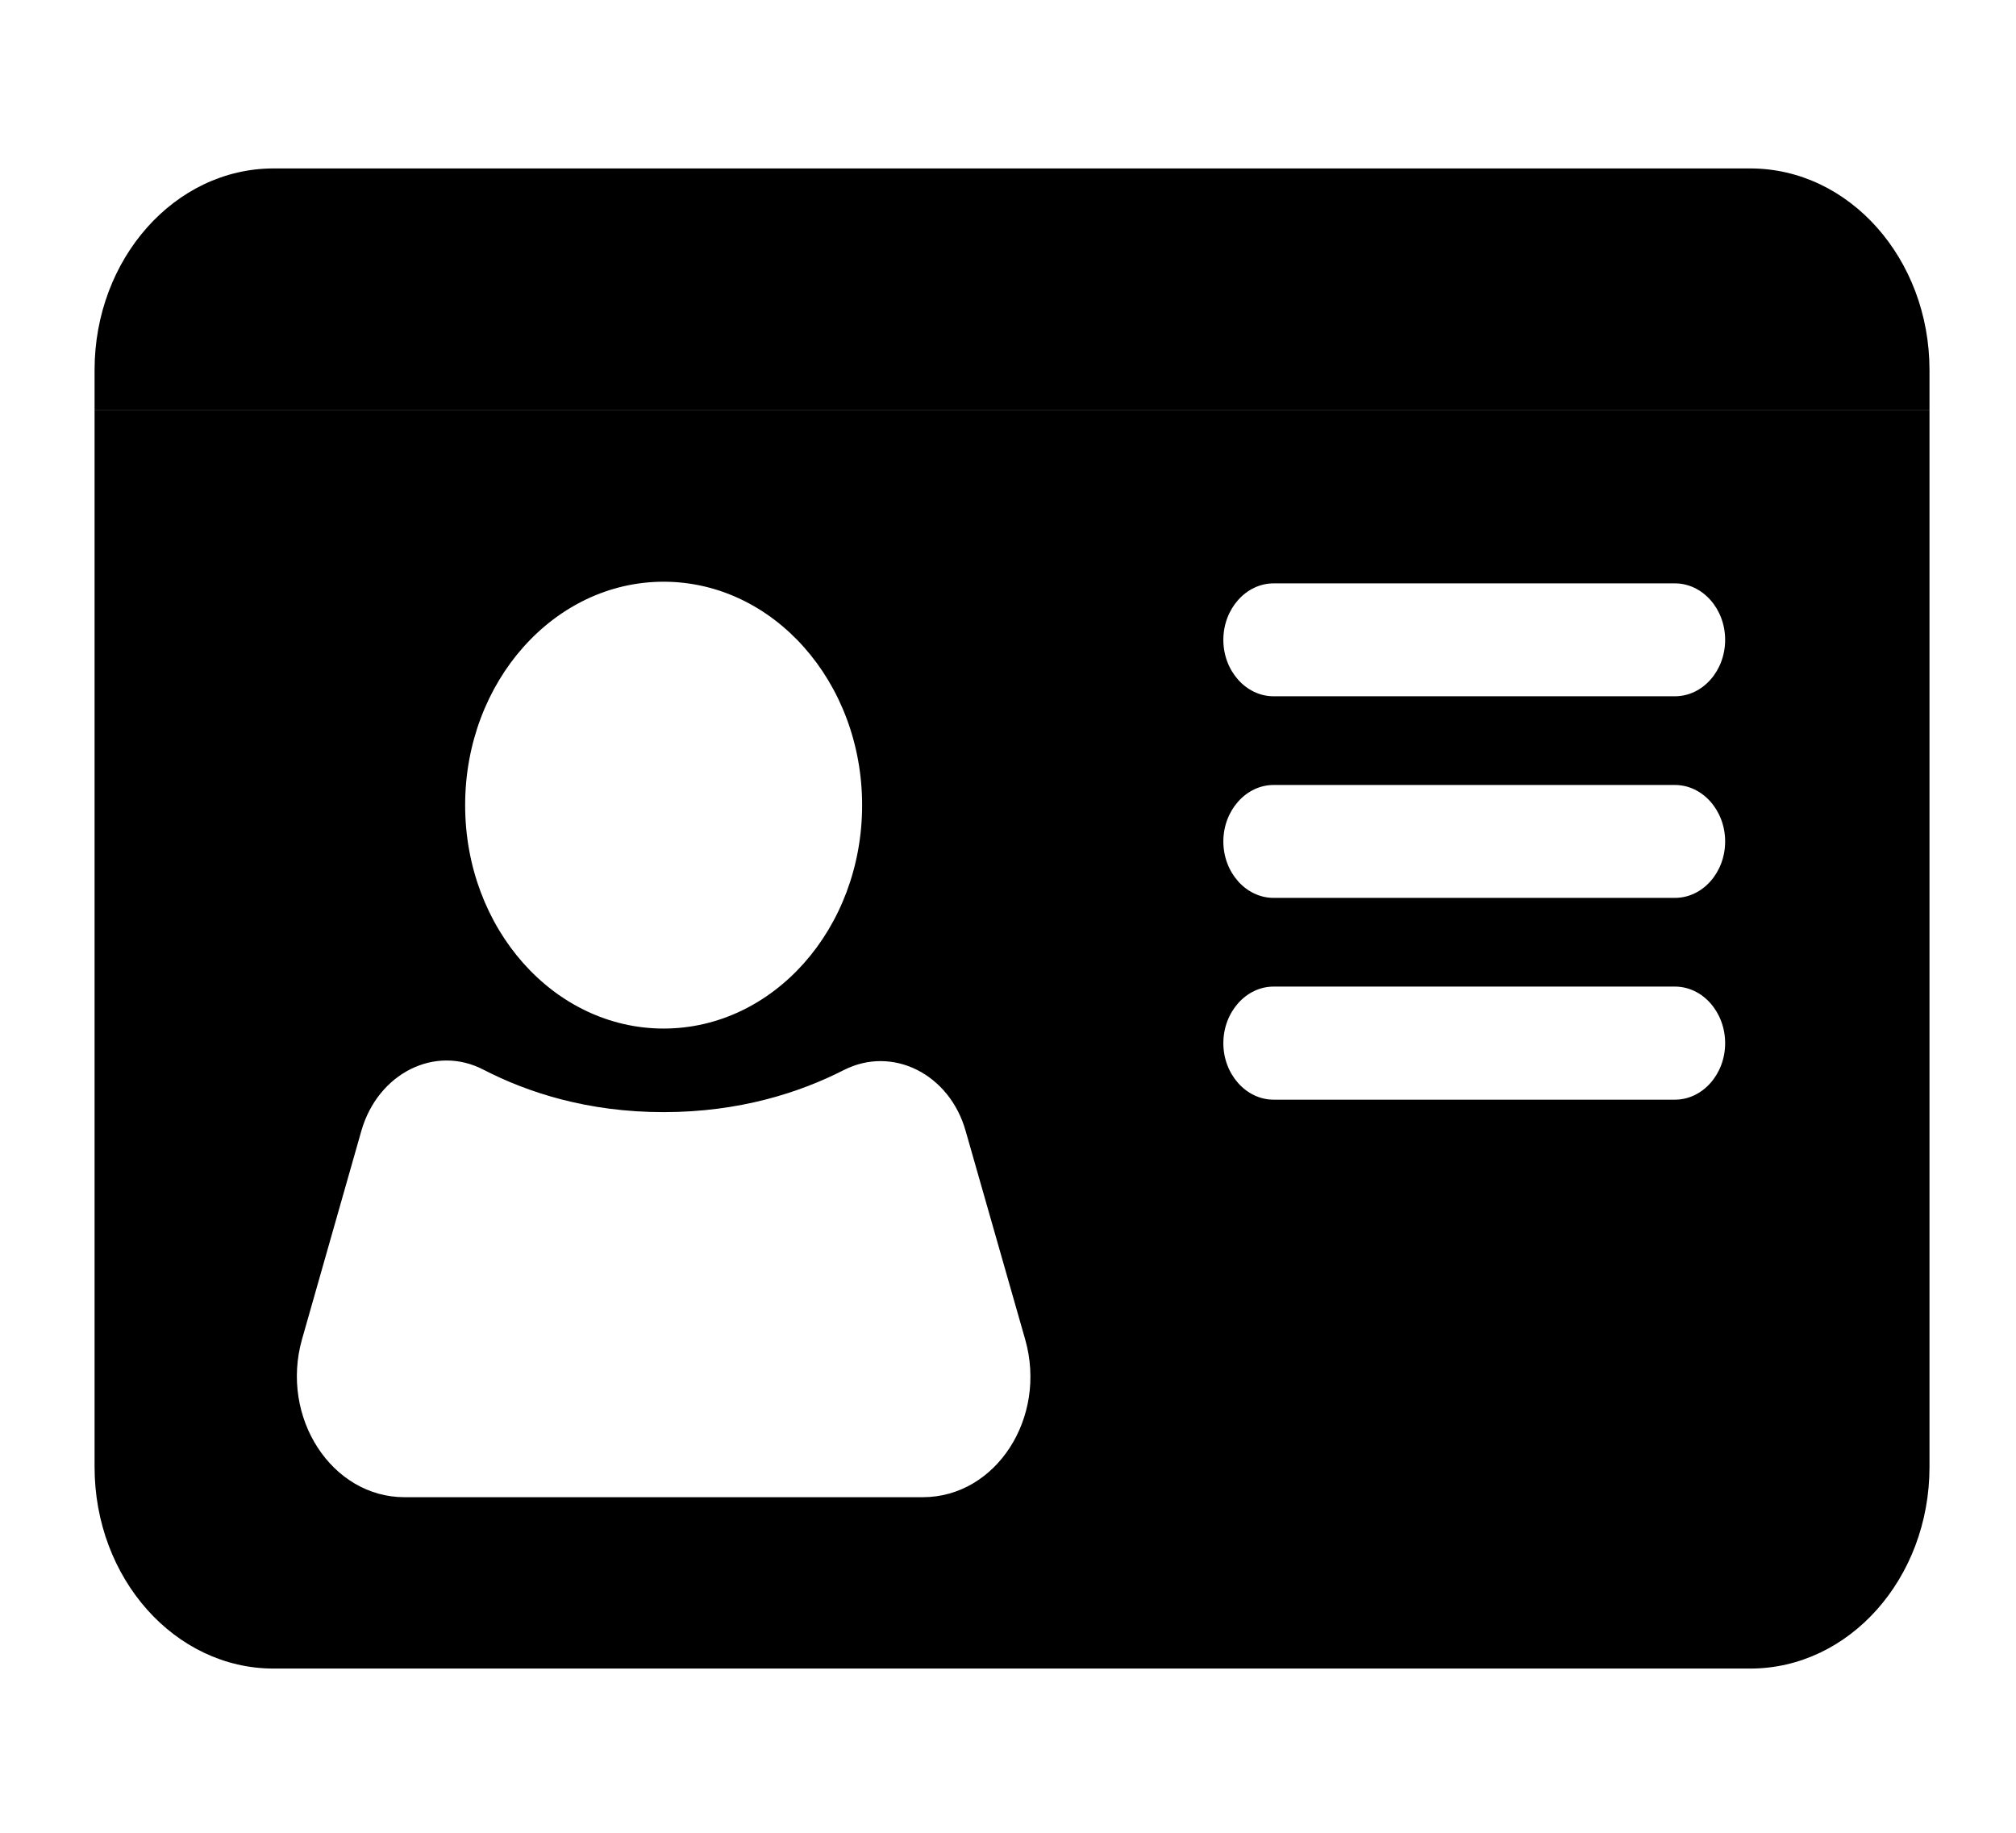
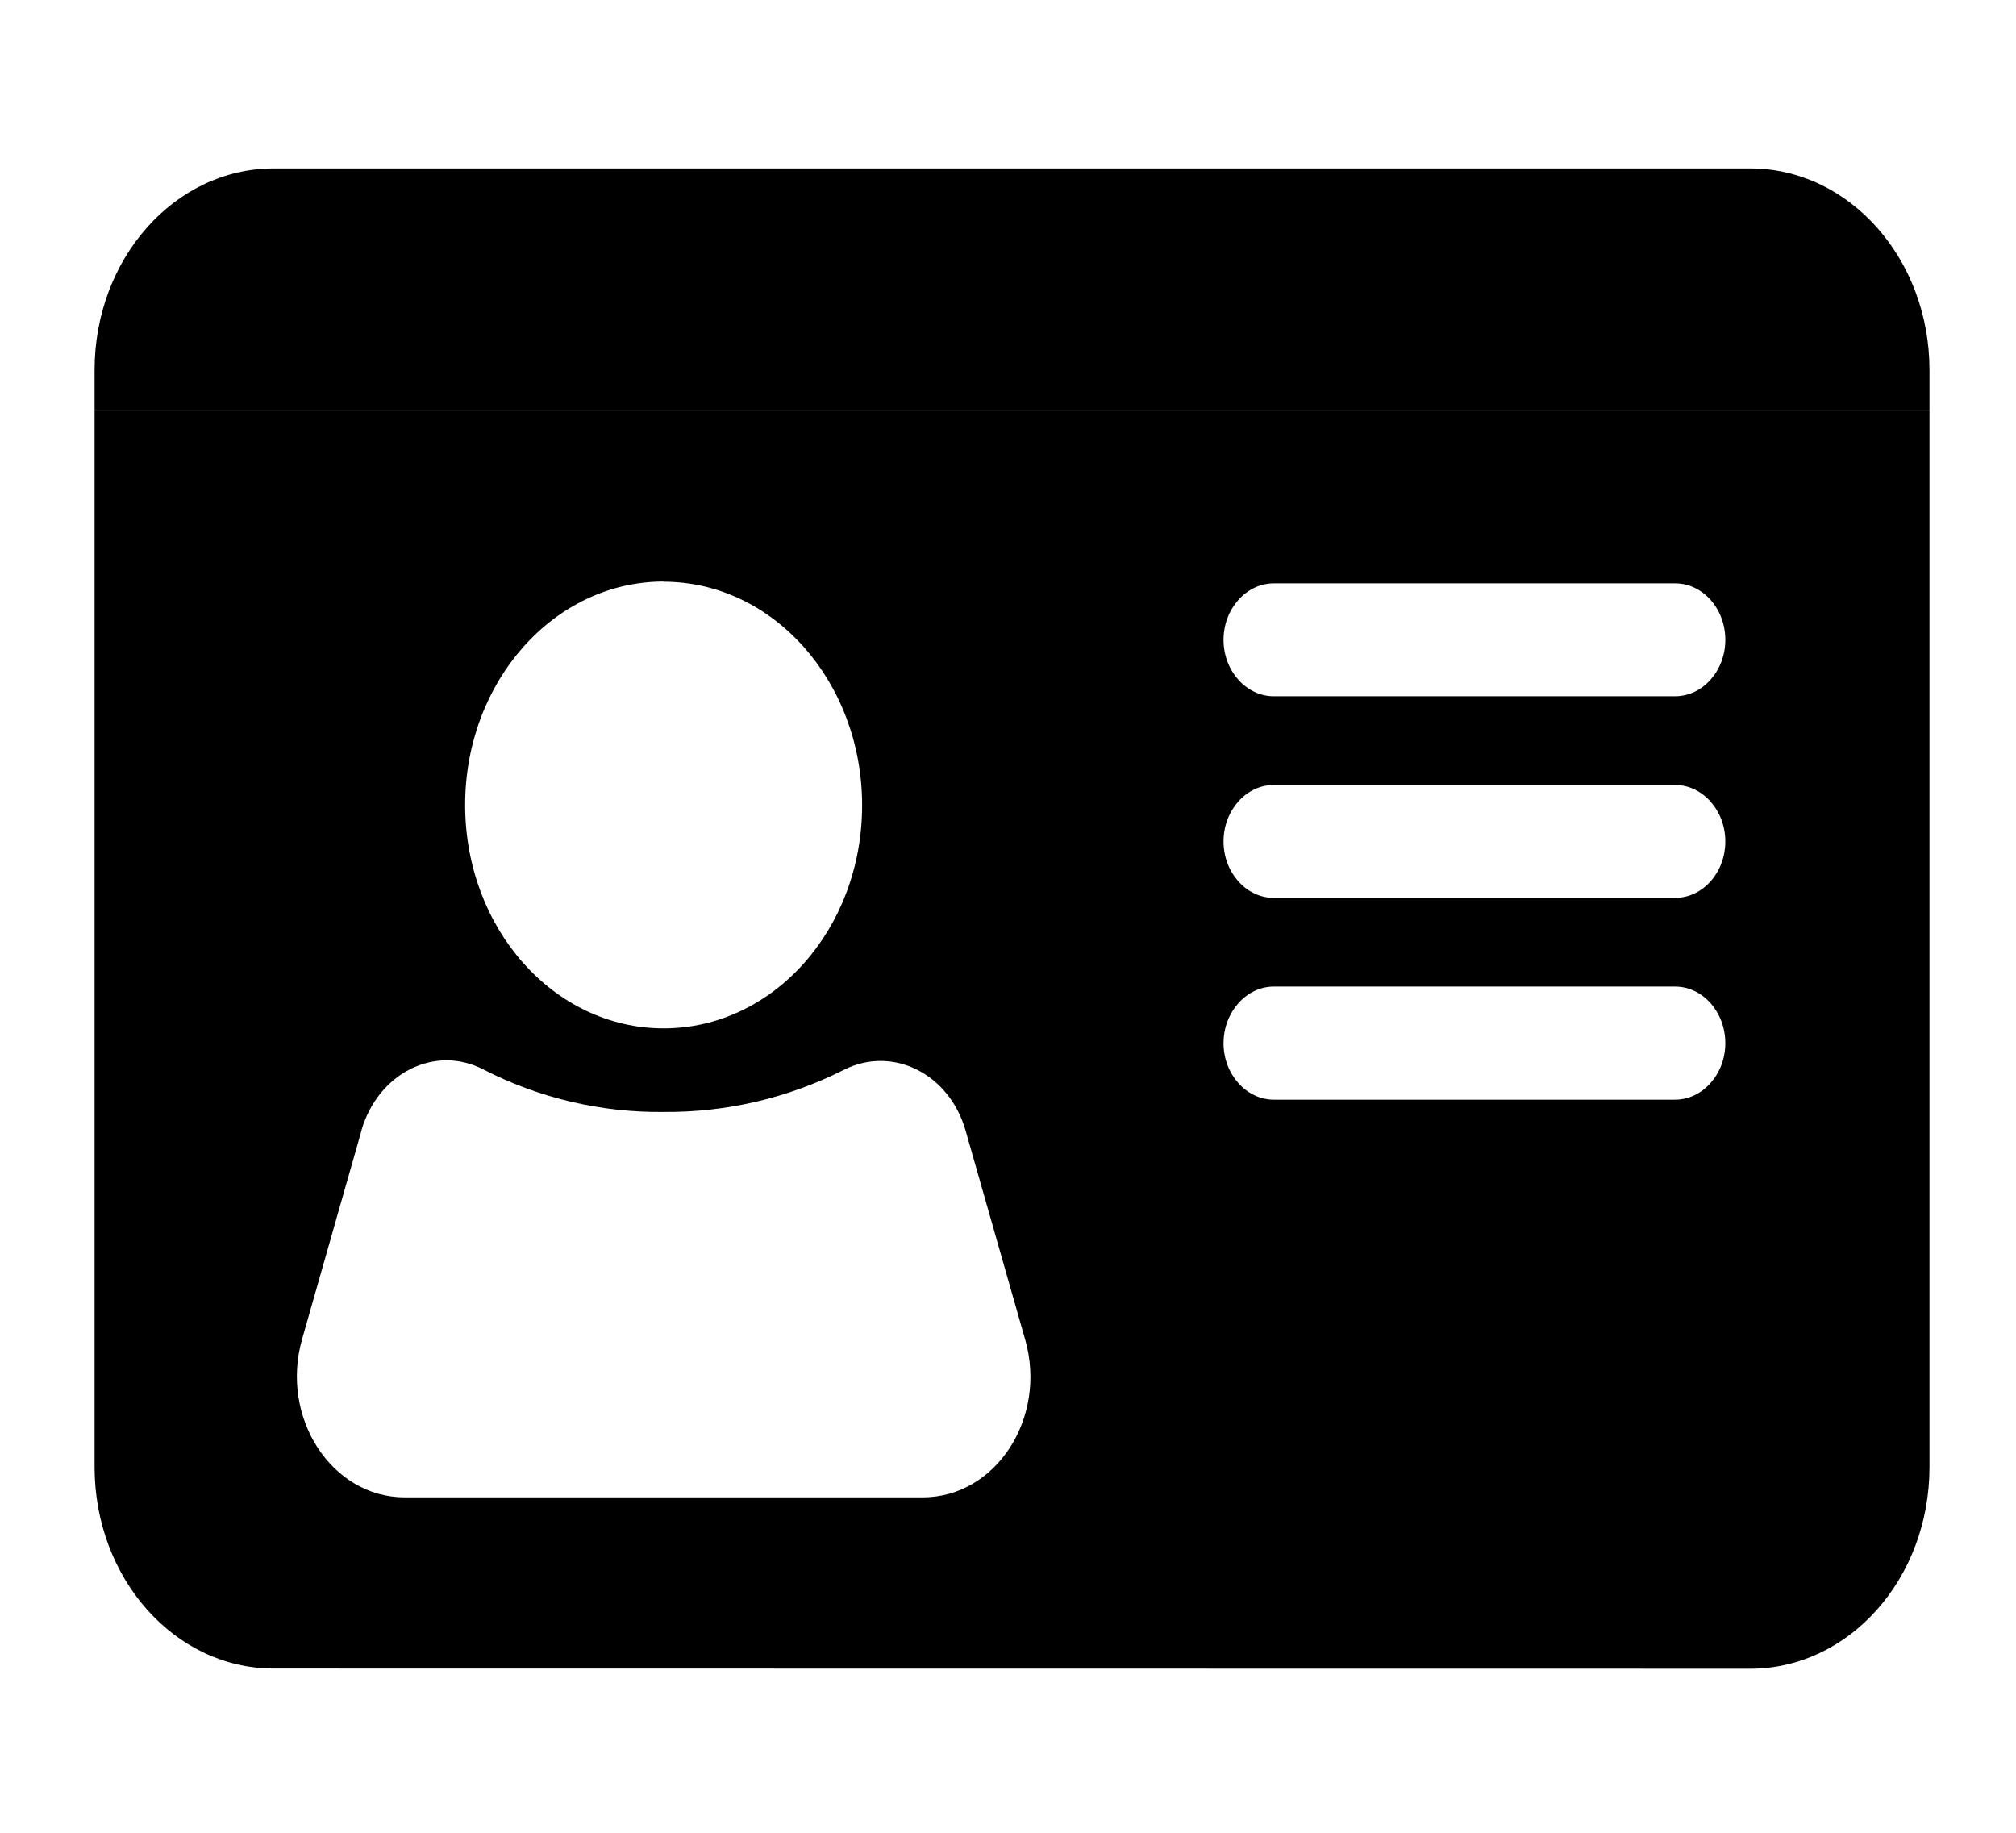
- <svg xmlns="http://www.w3.org/2000/svg" width="11" height="10" viewBox="0 0 11 10" fill="none">
-   <path d="M9.55 0.919H1.493C0.954 0.919 0.516 1.412 0.516 2.019V2.239H10.528V2.019C10.528 1.412 10.09 0.919 9.55 0.919Z" fill="currentColor" />
-   <path fill-rule="evenodd" clip-rule="evenodd" d="M1.493 9.104C0.954 9.104 0.516 8.612 0.516 8.004V2.239H10.528V8.004C10.528 8.612 10.09 9.104 9.55 9.104H1.493ZM6.949 3.183C6.799 3.183 6.675 3.322 6.675 3.491C6.675 3.661 6.799 3.799 6.949 3.799H9.139C9.29 3.799 9.413 3.661 9.413 3.491C9.413 3.322 9.29 3.183 9.139 3.183H6.949ZM6.675 4.591C6.675 4.422 6.799 4.283 6.949 4.283H9.139C9.29 4.283 9.413 4.422 9.413 4.591C9.413 4.761 9.29 4.899 9.139 4.899H6.949C6.799 4.899 6.675 4.761 6.675 4.591ZM6.949 5.383C6.799 5.383 6.675 5.522 6.675 5.692C6.675 5.861 6.799 6 6.949 6H9.139C9.29 6 9.413 5.861 9.413 5.692C9.413 5.522 9.29 5.383 9.139 5.383H6.949ZM3.621 3.174C4.219 3.174 4.704 3.72 4.704 4.393C4.704 5.067 4.219 5.612 3.621 5.612C3.023 5.612 2.538 5.067 2.538 4.393C2.538 3.72 3.023 3.174 3.621 3.174ZM1.972 6.169L1.648 7.307C1.527 7.734 1.81 8.169 2.207 8.169H5.035C5.434 8.169 5.715 7.736 5.594 7.309L5.269 6.171C5.181 5.859 4.869 5.703 4.603 5.839C4.366 5.96 4.037 6.068 3.621 6.068C3.204 6.068 2.878 5.96 2.639 5.837C2.373 5.698 2.062 5.857 1.972 6.169Z" fill="currentColor" />
+ <svg xmlns="http://www.w3.org/2000/svg" width="11" height="10" fill="none" viewBox="0 0 11 10">
+   <path fill="currentColor" d="M9.55.919H1.493c-.54 0-.977.493-.977 1.1v.22h10.012v-.22c0-.607-.438-1.1-.978-1.1" />
+   <path fill="currentColor" fill-rule="evenodd" d="M1.493 9.104c-.54 0-.977-.492-.977-1.1V2.24h10.012v5.765c0 .608-.438 1.1-.978 1.1zM6.95 3.183c-.15 0-.274.139-.274.308 0 .17.124.308.274.308h2.19c.15 0 .274-.138.274-.308s-.123-.308-.274-.308zm-.274 1.408c0-.17.124-.308.274-.308h2.19c.15 0 .274.139.274.308 0 .17-.123.308-.274.308H6.95c-.15 0-.274-.138-.274-.308m.274.792c-.15 0-.274.14-.274.309S6.8 6 6.95 6h2.19c.15 0 .274-.139.274-.308 0-.17-.123-.309-.274-.309zM3.621 3.174c.598 0 1.083.546 1.083 1.22S4.22 5.611 3.621 5.611s-1.083-.545-1.083-1.219c0-.673.485-1.219 1.083-1.219M1.972 6.17l-.324 1.138c-.121.427.162.862.56.862h2.827c.399 0 .68-.433.559-.86l-.325-1.14c-.088-.312-.4-.468-.666-.332a2.14 2.14 0 0 1-.982.229 2.1 2.1 0 0 1-.982-.231c-.266-.139-.577.02-.667.332" clip-rule="evenodd" />
</svg>
